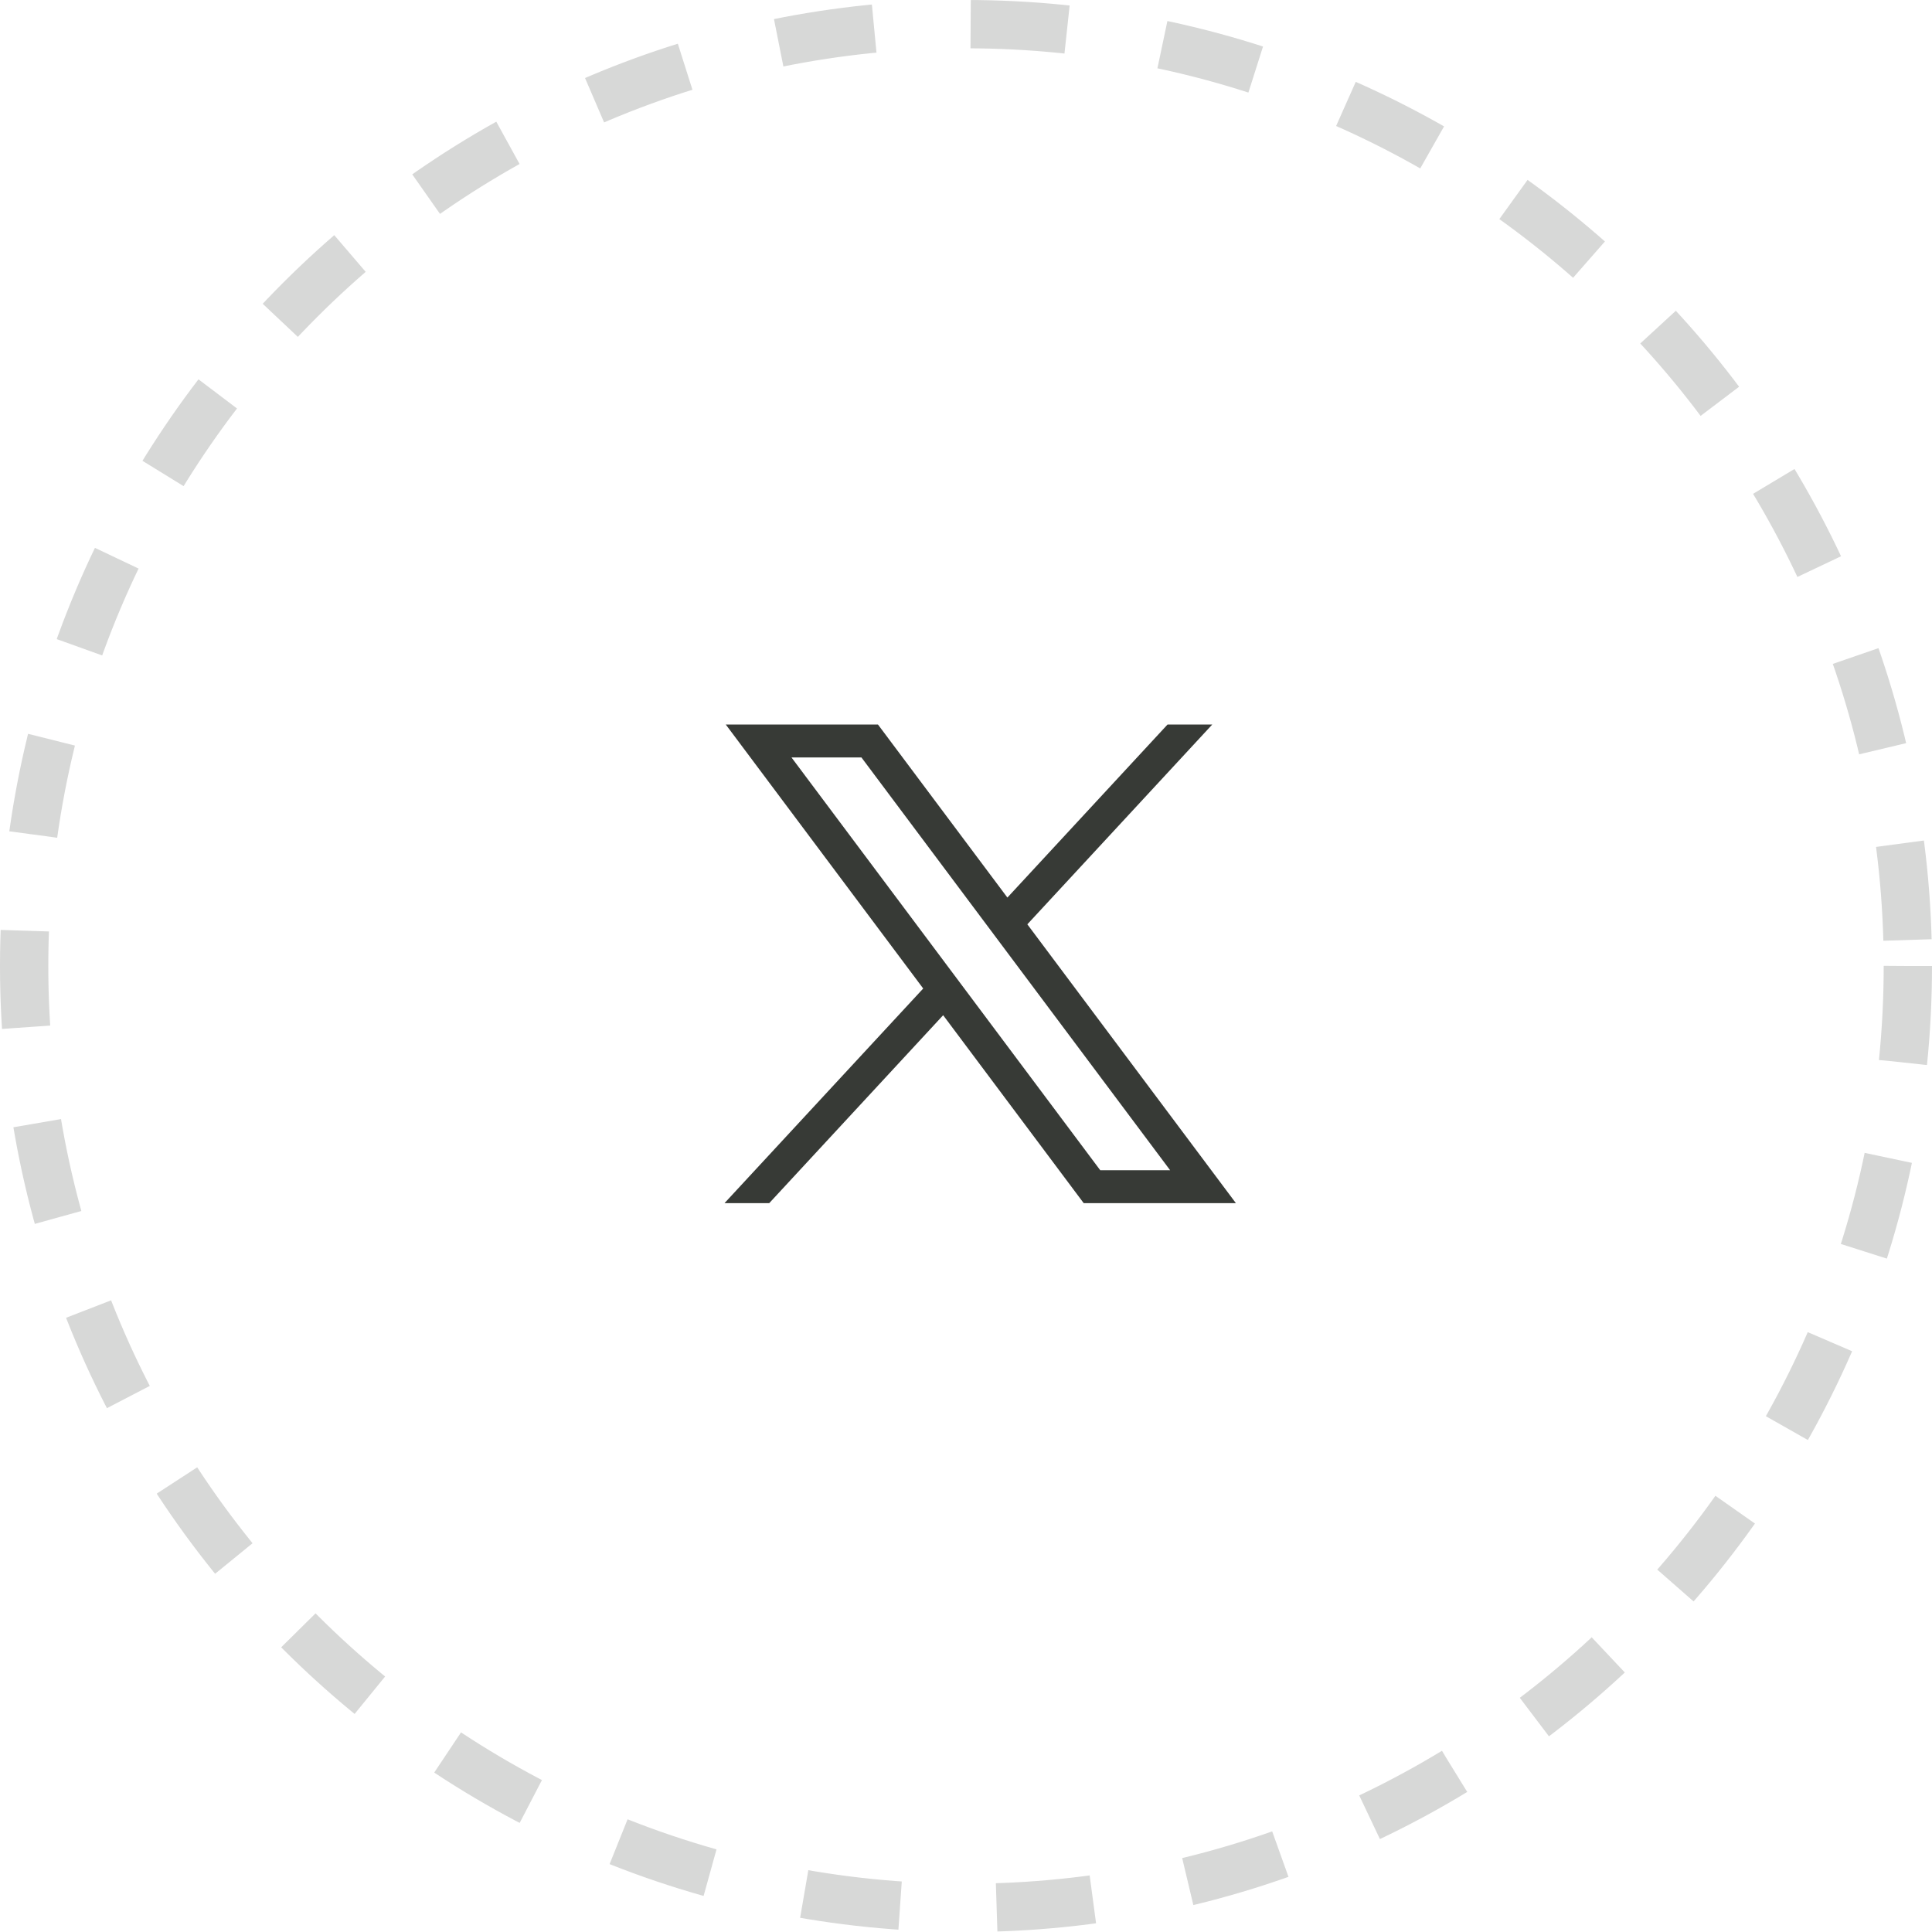
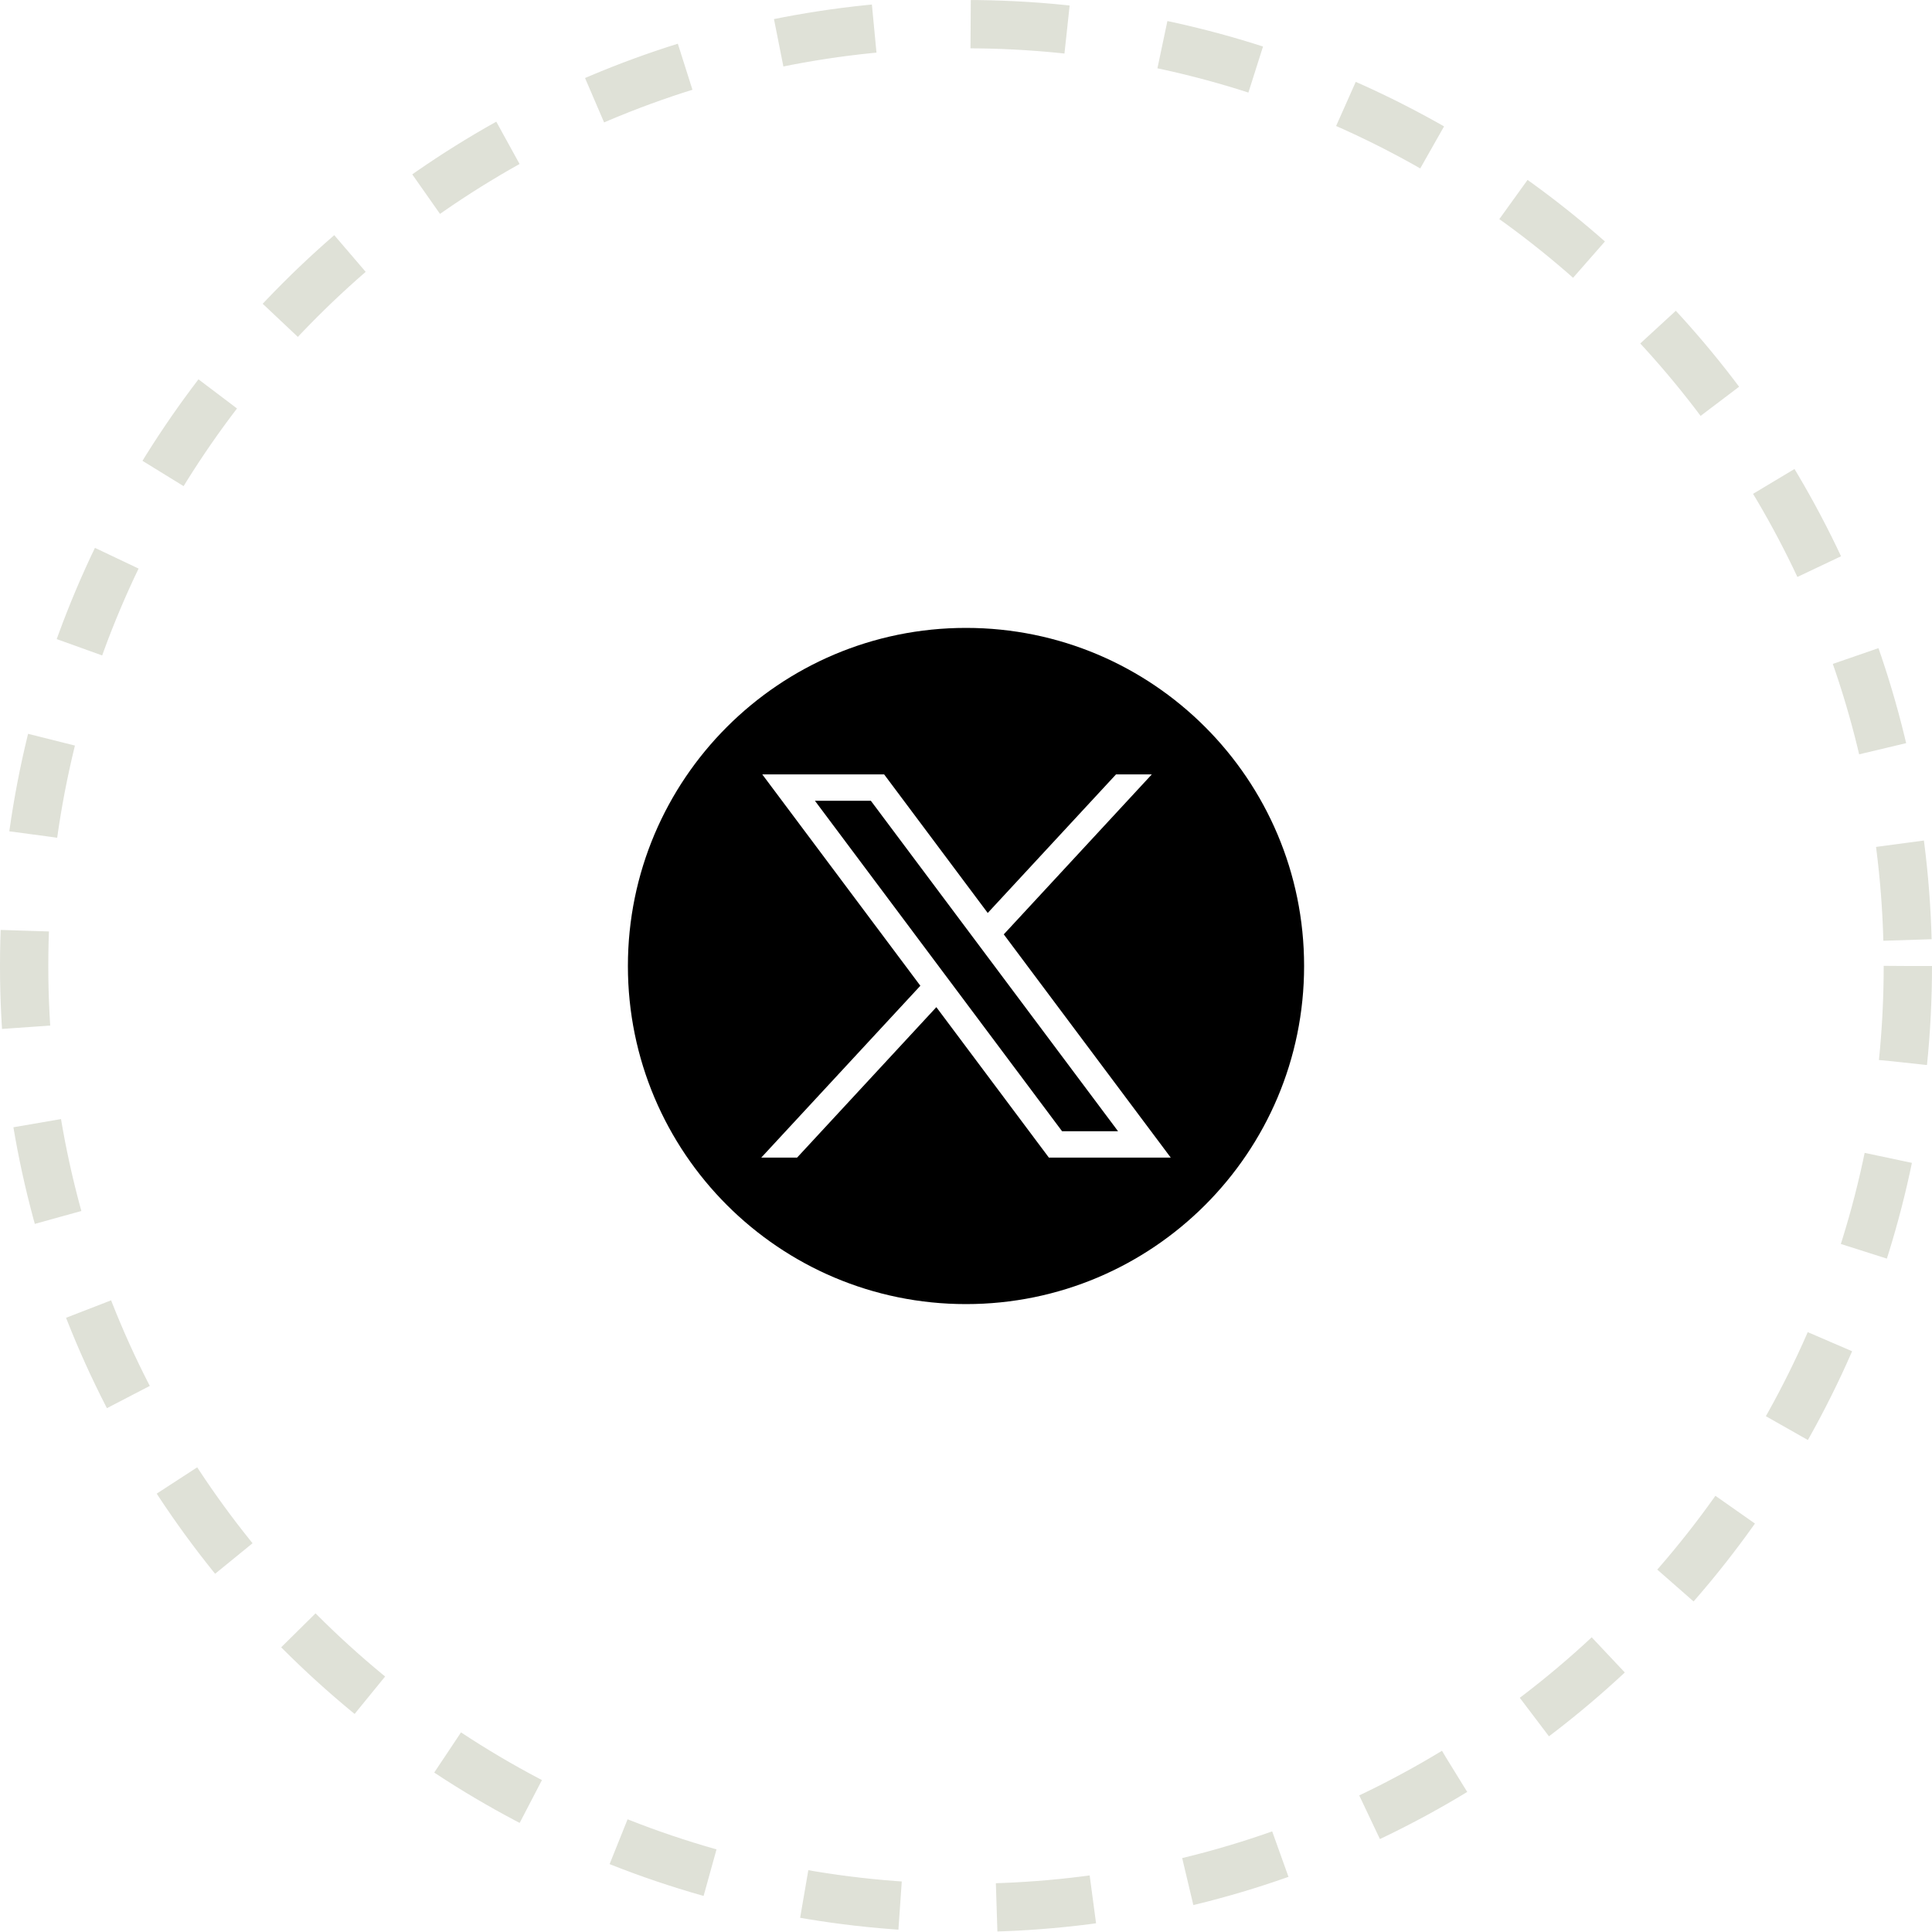
<svg xmlns="http://www.w3.org/2000/svg" width="40" height="40" viewBox="0 0 40 40" fill="none">
-   <circle opacity="0.2" cx="20" cy="20" r="19.5" stroke="#373A36" stroke-dasharray="2 2" />
-   <path d="M15.026 15L19.114 20.466L15 24.91H15.926L19.527 21.019L22.437 24.91H25.588L21.27 19.137L25.099 15H24.173L20.857 18.583L18.177 15H15.026ZM16.387 15.682H17.835L24.226 24.228H22.779L16.387 15.682Z" fill="#373A36" />
+   <path d="M16.872 16.579L21.989 23.421H23.148L18.03 16.579H16.872Z" fill="black" />
+   <path d="M20 13C16.134 13 13 16.134 13 20C13 23.866 16.134 27 20 27C23.866 27 27 23.866 27 20C27 16.134 23.866 13 20 13ZM21.716 23.967L19.386 20.852L16.503 23.967H15.761L19.055 20.409L15.782 16.033H18.305L20.45 18.902L23.106 16.033H23.847L20.782 19.345L24.239 23.967H21.716Z" fill="black" />
+   <circle opacity="0.2" cx="20" cy="20" r="19.5" stroke="#5E6738" stroke-dasharray="2 2" />
</svg>
